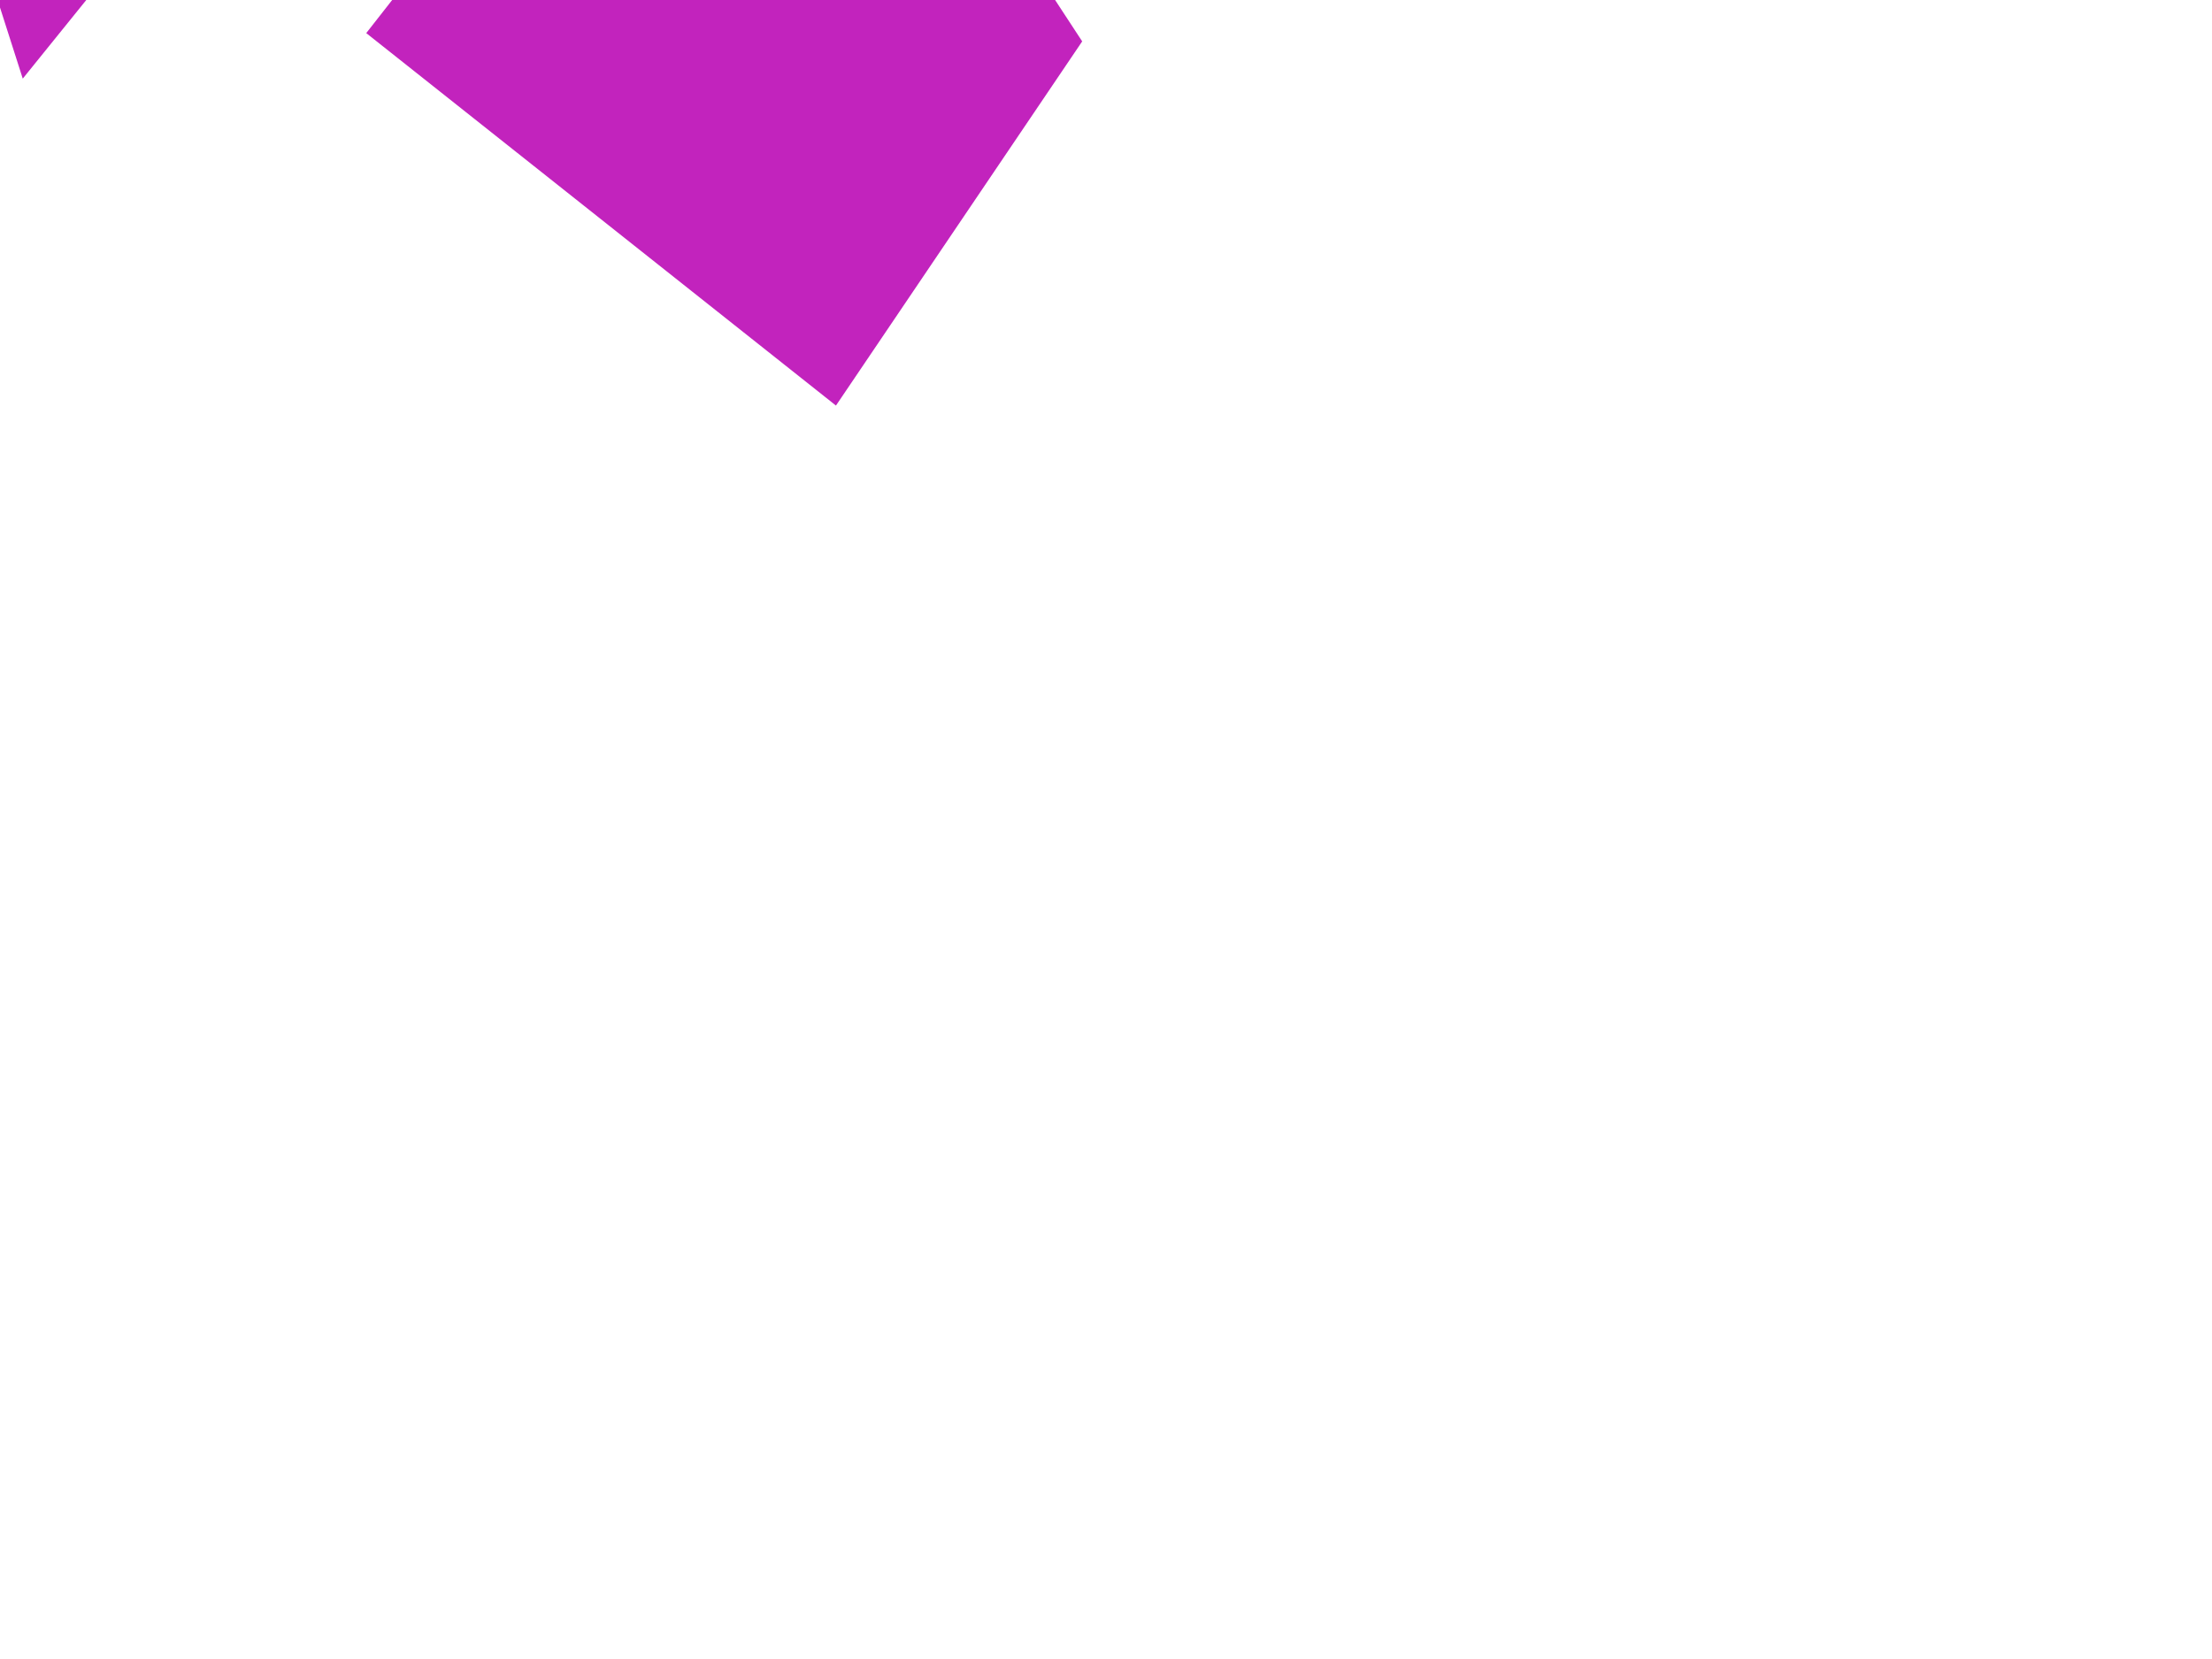
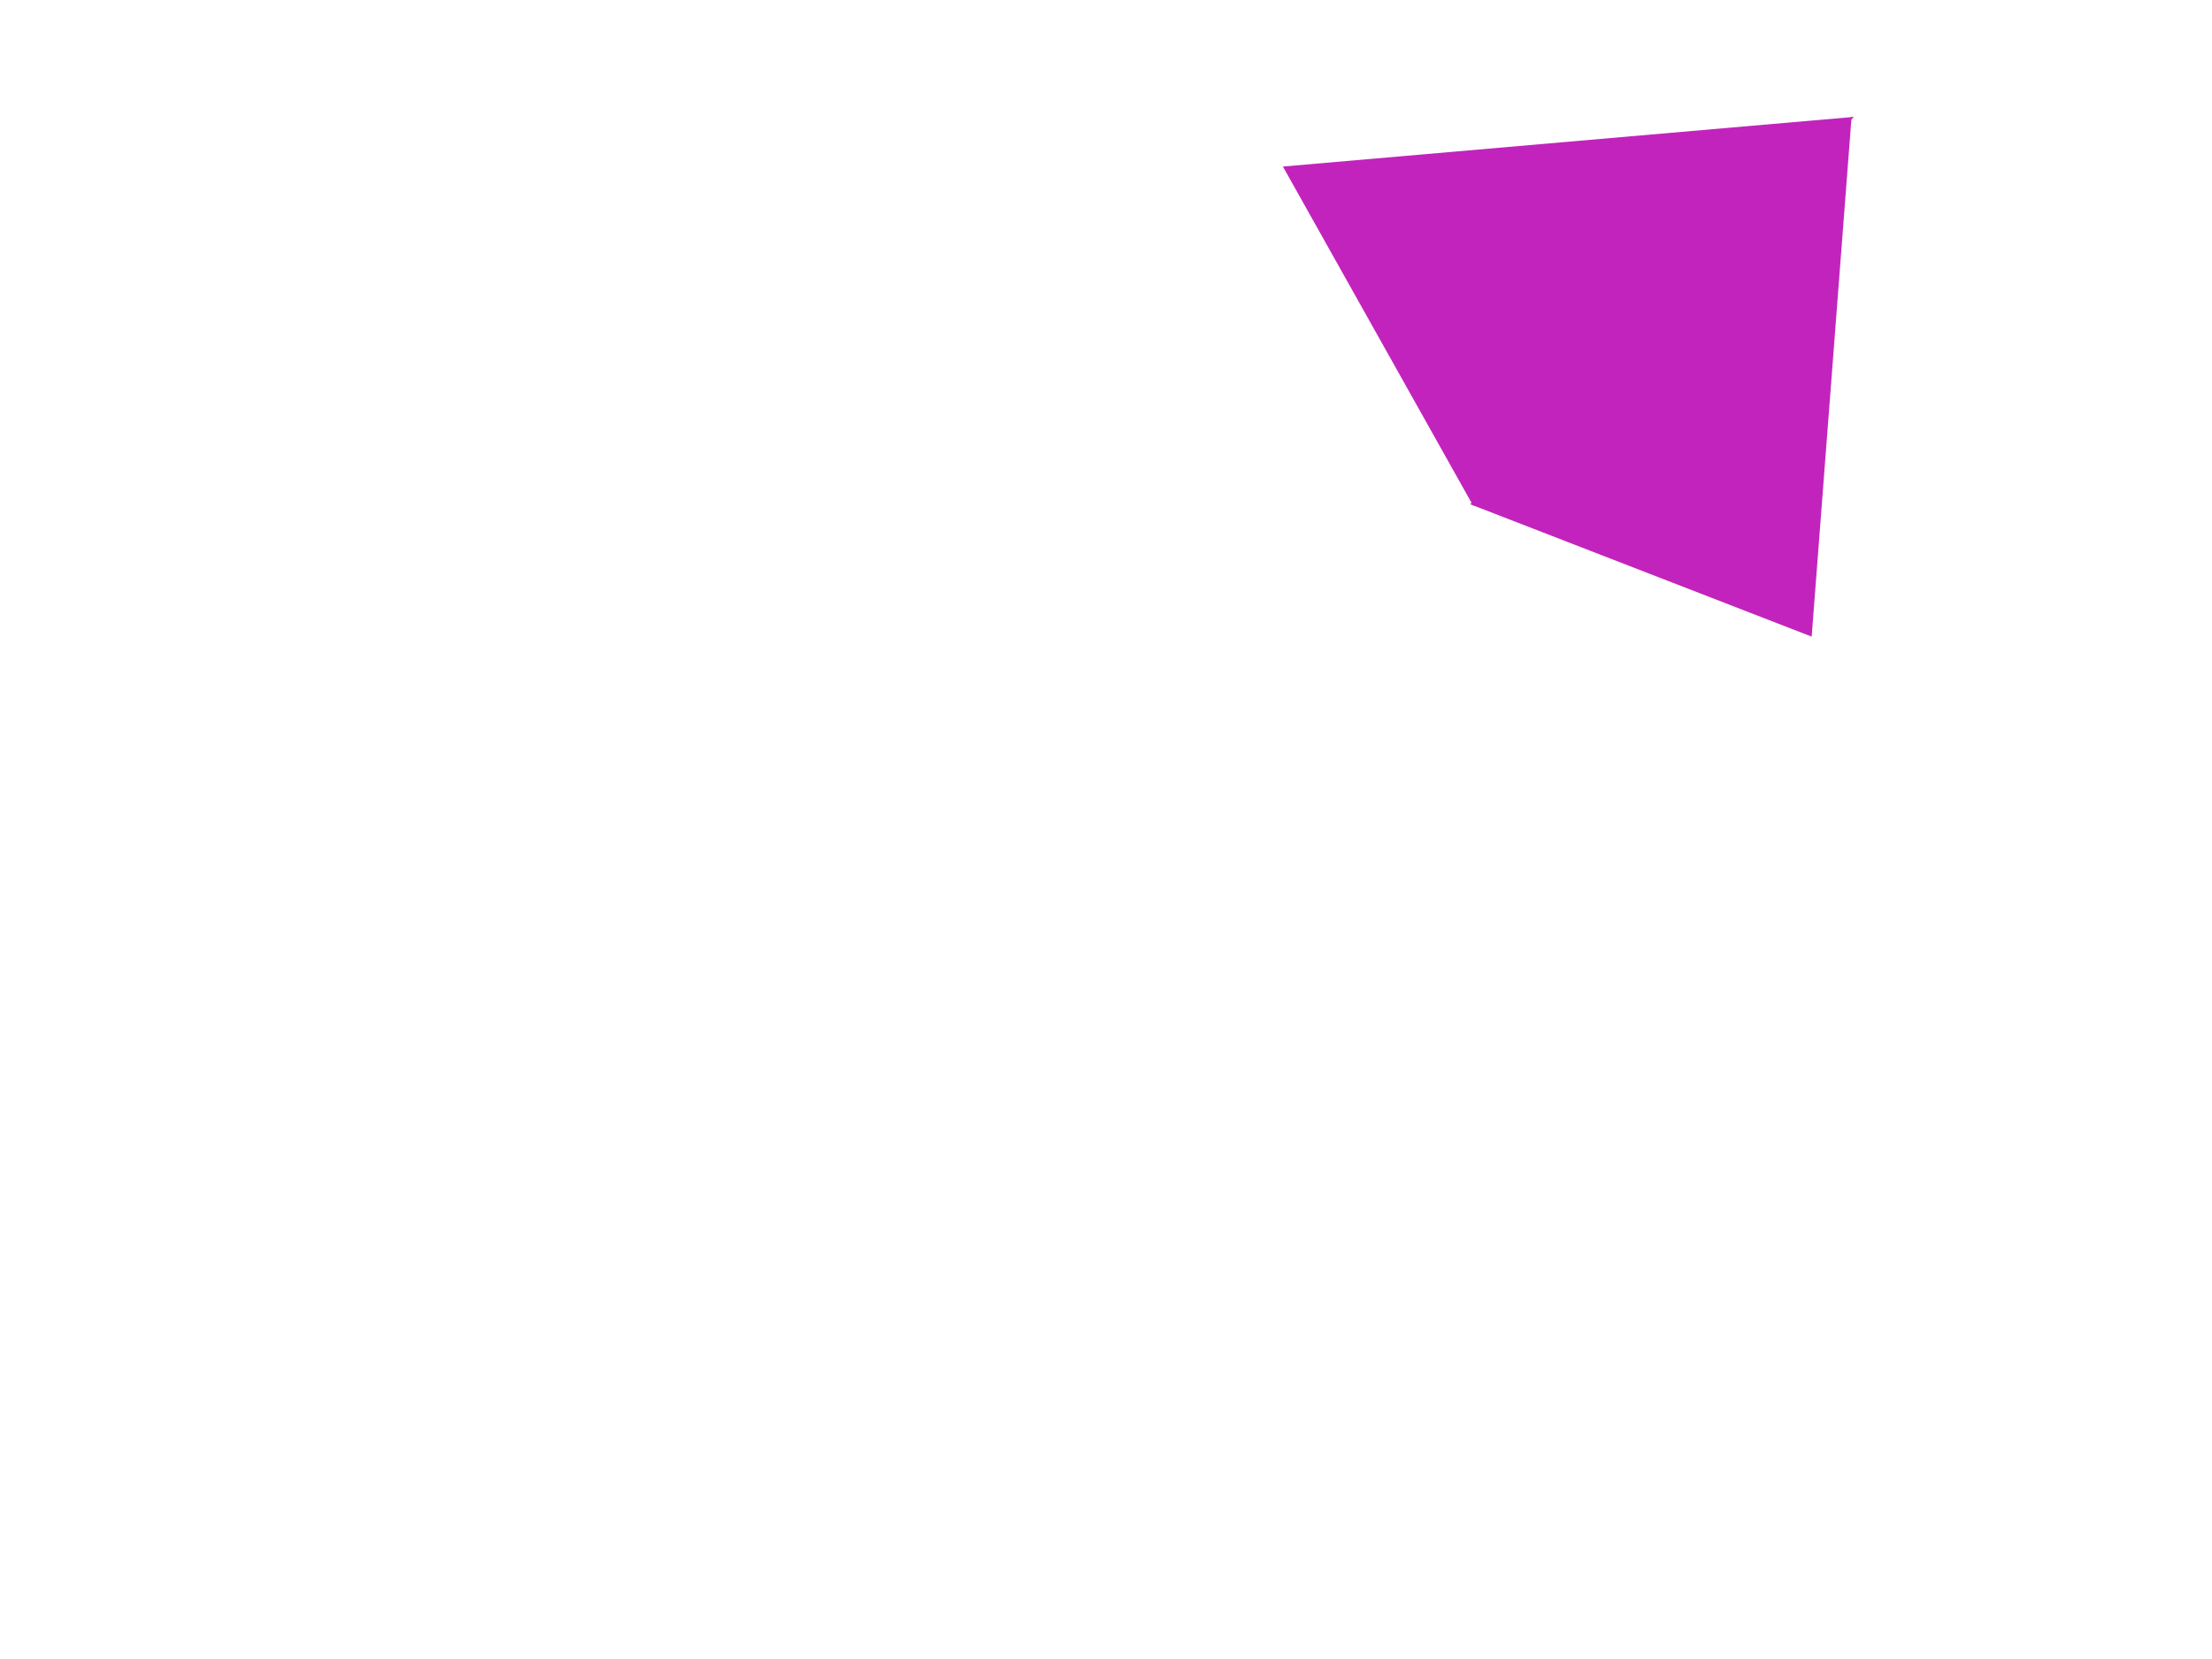
<svg xmlns="http://www.w3.org/2000/svg" width="800mm" height="600mm" viewBox="0 0 800 600" version="1.1" id="svg1" xml:space="preserve">
  <defs id="defs1" />
-   <g id="layer1" transform="translate(-70.71429,-96.58537)">
-     <path style="fill:#c223bd;stroke:#000000;stroke-width:0;paint-order:fill markers stroke" d="M 150.04,-77.033 78.198,9.028 54.999,50.187 78.946,125.023 201.676,-26.893 Z" id="path2" />
-     <path style="fill:#c223bd;stroke:#000000;stroke-width:0;paint-order:fill markers stroke" d="m 122.573,-320.398 -71.967,-38.1 -101.6,60.325 56.092,34.925 z" id="path1" />
-     <path style="fill:#c223bd;stroke:#000000;stroke-width:0;paint-order:fill markers stroke" d="m -114.129,-195.273 -68.849,42.656 38.914,85.312 58.372,29.934 24.696,-2.245 -17.212,-92.048 z" id="path4" />
-     <path style="fill:#c223bd;stroke:#000000;stroke-width:0;paint-order:fill markers stroke" d="m 31.8,-178.061 -65.107,37.418 -48.643,40.411 17.595,60.821 77.446,-14.423 52.759,-81.571 -22.076,-41.16 z" id="path5" />
-     <path style="fill:#c223bd;stroke:#000000;stroke-width:0;paint-order:fill markers stroke" d="m -41.913,-129.792 -48.269,0.374 14.967,35.173 z" id="path6" />
-     <path style="fill:#c223bd;stroke:#000000;stroke-width:0;paint-order:fill markers stroke" d="m 122.444,-320.681 -78.317,35.983 66.675,94.192 44.45,-46.567 z" id="path3" />
-     <path style="fill:#c223bd;stroke:#000000;stroke-width:0;paint-order:fill markers stroke" d="m -197.945,-49.344 -52.385,-27.689 -85.312,59.12 -65.855,47.895 33.676,153.413 140.691,-166.135 z" id="path7" />
-     <path style="fill:#c223bd;stroke:#000000;stroke-width:0;paint-order:fill markers stroke" d="m 469.587,-276.095 -104.021,-75.584 -113.75,48.643 55.378,33.676 151.916,33.676 z" id="path8" />
-     <path style="fill:#c223bd;stroke:#000000;stroke-width:0;paint-order:fill markers stroke" d="m 299.711,-281.334 -6.735,115.247 100.28,-30.683 62.113,-49.391 z" id="path9" />
-     <path style="fill:#c223bd;stroke:#000000;stroke-width:0;paint-order:fill markers stroke" d="m 327.4,-50.092 -124.227,158.651 169.876,134.704 89.054,-131.71 -80.822,-123.479 z" id="path11" />
-     <path style="fill:#c223bd;stroke:#000000;stroke-width:0;paint-order:fill markers stroke" d="m 351.347,-71.046 -23.199,26.192 65.107,83.067 z" id="path12" />
-     <path style="fill:#c223bd;stroke:#000000;stroke-width:0;paint-order:fill markers stroke" d="m 223.114,-400.831 -65.617,-20.108 68.792,98.425 z" id="path13" />
+   <g id="layer1">
+     <g id="g1">
+       <path style="fill:#c223bd;stroke:#000000;stroke-width:0;paint-order:fill markers stroke" d="m 464.414,-235.731 -110.067,-65.617 -2.117,169.333 162.983,-33.867 z" id="path17" />
+       <path style="fill:#c223bd;stroke:#000000;stroke-width:0;paint-order:fill markers stroke" d="m 515.14,-166.241 -74.083,14.817 52.917,141.817 z" id="path1" />
+     </g>
+     <g id="g2" transform="translate(280.206,-25.6352)">
+       <path style="fill:#c223bd;stroke:#000000;stroke-width:0;paint-order:fill markers stroke" d="m 464.414,-235.731 -110.067,-65.617 -2.117,169.333 162.983,-33.867 z" id="path17-7" />
+       <path style="fill:#c223bd;stroke:#000000;stroke-width:0;paint-order:fill markers stroke" d="m 515.14,-166.241 -74.083,14.817 52.917,141.817 z" id="path1-7" />
+     </g>
+     <g id="g2-5" transform="rotate(-59.10752,186.2821,-310.1888)">
+       <path style="fill:#c223bd;stroke:#000000;stroke-width:0;paint-order:fill markers stroke" d="m 464.414,-235.731 -110.067,-65.617 -2.117,169.333 162.983,-33.867 z" id="path17-9" />
+       <path style="fill:#c223bd;stroke:#000000;stroke-width:0;paint-order:fill markers stroke" d="m 515.14,-166.241 -74.083,14.817 52.917,141.817 z" id="path1-9" />
+     </g>
+     <g id="g3">
+       <path style="fill:#c223bd;stroke:#000000;stroke-width:0;paint-order:fill markers stroke" d="M 670.526,42.271 463.98,60.232 532.828,182.962 Z" id="path2" />
+       <path style="fill:#c223bd;stroke:#000000;stroke-width:0;paint-order:fill markers stroke" d="m 669.652,42.213 -137.944,140.142 123.507,47.886 z" id="path2-6" />
+     </g>
+     <g id="g3-4" transform="translate(146.1493,-561.59)">
+       <path style="fill:#c223bd;stroke:#000000;stroke-width:0;paint-order:fill markers stroke" d="M 670.526,42.271 463.98,60.232 532.828,182.962 Z" id="path2-0" />
+       <path style="fill:#c223bd;stroke:#000000;stroke-width:0;paint-order:fill markers stroke" d="m 669.652,42.213 -137.944,140.142 123.507,47.886 z" id="path2-6-9" />
+     </g>
  </g>
</svg>
